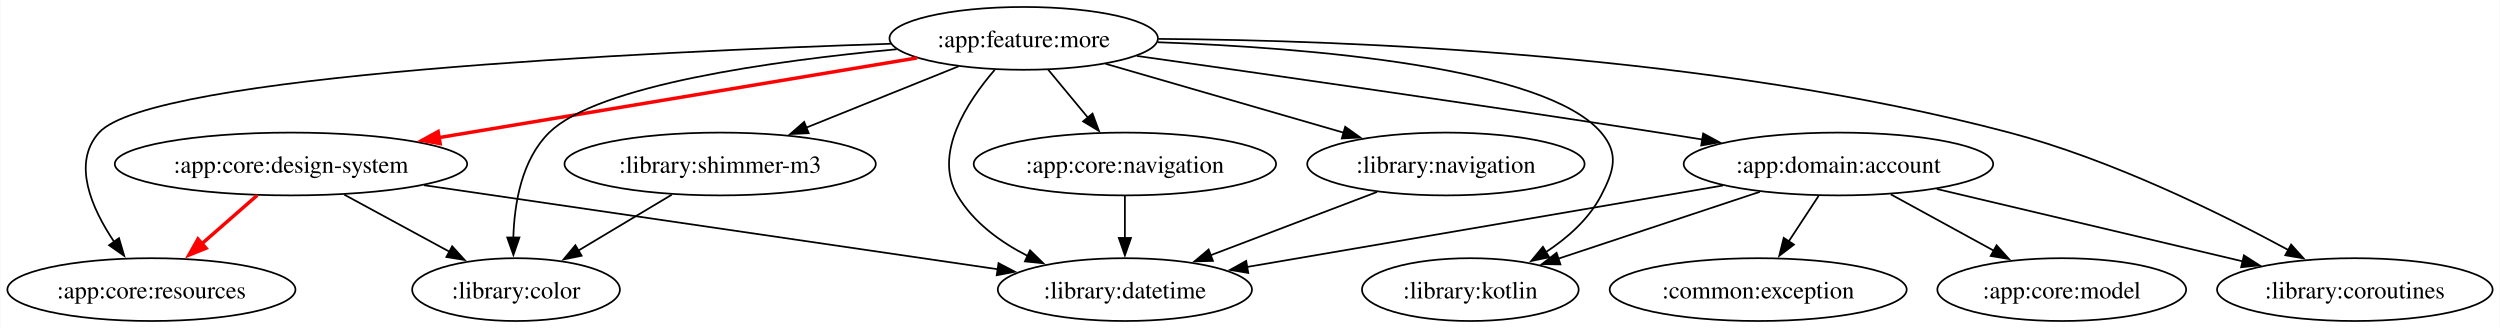
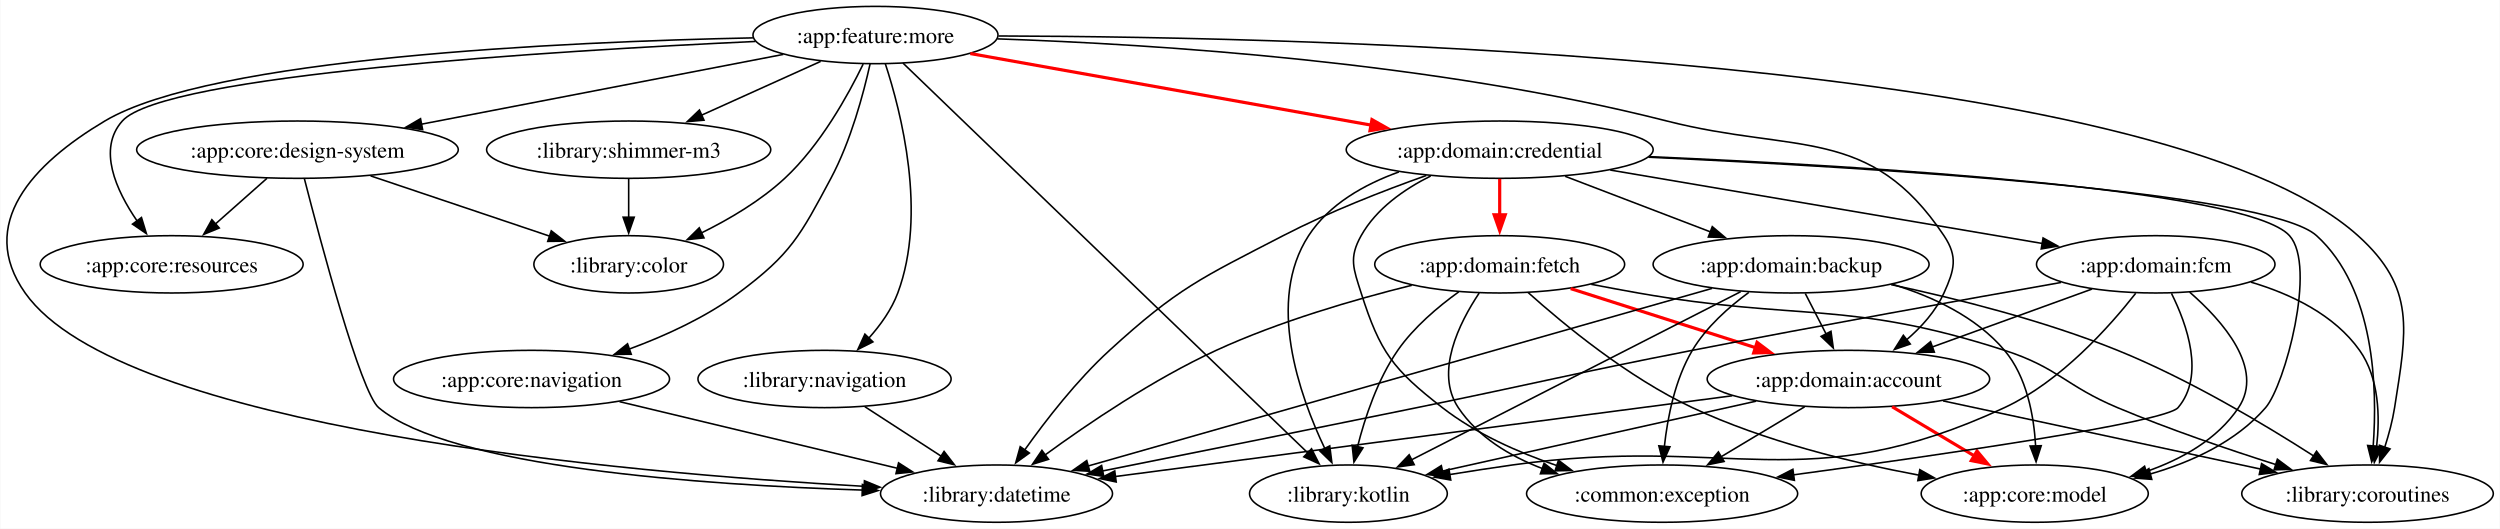
- <svg xmlns="http://www.w3.org/2000/svg" width="1433pt" height="188pt" viewBox="0 0 1432.56 188">
+ <svg xmlns="http://www.w3.org/2000/svg" width="1570pt" height="332pt" viewBox="0 0 1569.59 332">
  <g class="graph">
-     <path fill="#fff" d="M0 188V0h1432.56v188z" />
-     <g class="node" transform="translate(4 184)">
-       <ellipse cx="582.57" cy="-162" fill="none" stroke="#000" rx="76.94" ry="18" />
-       <text x="582.57" y="-156.95" font-family="Times,serif" font-size="14" text-anchor="middle">:app:feature:more</text>
-     </g>
-     <g class="node" transform="translate(4 184)">
-       <ellipse cx="162.57" cy="-90" fill="none" stroke="#000" rx="101" ry="18" />
-       <text x="162.57" y="-84.95" font-family="Times,serif" font-size="14" text-anchor="middle">:app:core:design-system</text>
-     </g>
-     <g stroke="red" stroke-width="2" class="edge">
-       <path fill="none" d="M525.5 33.18c-72.68 12.11-194.41 32.4-275.67 45.94" />
-       <path fill="red" d="m252.06 82.3-10.44-1.81 9.29-5.09z" />
-     </g>
-     <g class="node" transform="translate(4 184)">
-       <ellipse cx="640.57" cy="-90" fill="none" stroke="#000" rx="86.67" ry="18" />
-       <text x="640.57" y="-84.95" font-family="Times,serif" font-size="14" text-anchor="middle">:app:core:navigation</text>
-     </g>
-     <g stroke="#000" class="edge">
-       <path fill="none" d="M600.61 39.95c6.84 8.25 15.21 18.35 22.8 27.51" />
-       <path d="m626.01 65.11 3.69 9.94-9.08-5.47z" />
-     </g>
-     <g class="node" transform="translate(4 184)">
-       <ellipse cx="82.57" cy="-18" fill="none" stroke="#000" rx="82.57" ry="18" />
-       <text x="82.57" y="-12.95" font-family="Times,serif" font-size="14" text-anchor="middle">:app:core:resources</text>
-     </g>
-     <g stroke="#000" class="edge">
-       <path fill="none" d="M510.43 25.07C371.07 29.66 86.43 43 56.57 76c-15.72 17.38-4.34 43.29 8.68 62.68" />
-       <path d="m67.98 136.49 2.99 10.16-8.67-6.08z" />
-     </g>
-     <g class="node" transform="translate(4 184)">
-       <ellipse cx="291.57" cy="-18" fill="none" stroke="#000" rx="59.54" ry="18" />
-       <text x="291.57" y="-12.95" font-family="Times,serif" font-size="14" text-anchor="middle">:library:color</text>
-     </g>
-     <g stroke="#000" class="edge">
-       <path fill="none" d="M513.74 28.24C442.97 34.85 342.24 48.82 314.57 76c-15.77 15.5-19.98 40.65-20.55 60.27" />
-       <path d="m297.52 136.11-3.46 10.01-3.54-9.99z" />
-     </g>
-     <g class="node" transform="translate(4 184)">
-       <ellipse cx="838.57" cy="-18" fill="none" stroke="#000" rx="62.1" ry="18" />
-       <text x="838.57" y="-12.95" font-family="Times,serif" font-size="14" text-anchor="middle">:library:kotlin</text>
-     </g>
-     <g stroke="#000" class="edge">
-       <path fill="none" d="M663.44 24.21C750.84 27.4 885.57 38.47 917.57 76c10.38 12.18 7.36 21.79 0 36-7.01 13.54-19.25 24.36-31.83 32.6" />
-       <path d="m887.8 147.45-10.37 2.17 6.75-8.16z" />
-     </g>
-     <g class="node" transform="translate(4 184)">
-       <ellipse cx="824.57" cy="-90" fill="none" stroke="#000" rx="79.5" ry="18" />
-       <text x="824.57" y="-84.95" font-family="Times,serif" font-size="14" text-anchor="middle">:library:navigation</text>
-     </g>
-     <g stroke="#000" class="edge">
-       <path fill="none" d="M633.52 36.58c38.99 11.28 94.64 27.38 136.53 39.49" />
-       <path d="m770.84 72.66 8.64 6.14-10.58.58z" />
-     </g>
-     <g class="node" transform="translate(4 184)">
-       <ellipse cx="1345.57" cy="-18" fill="none" stroke="#000" rx="78.99" ry="18" />
-       <text x="1345.57" y="-12.95" font-family="Times,serif" font-size="14" text-anchor="middle">:library:coroutines</text>
-     </g>
-     <g stroke="#000" class="edge">
-       <path fill="none" d="M663.81 22.3c110.12.77 317.72 8.83 487.76 53.7 58.37 15.4 121.22 46.38 160.09 67.4" />
-       <path d="m1313.06 140.18 7.09 7.88-10.45-1.74z" />
-     </g>
-     <g class="node" transform="translate(4 184)">
-       <ellipse cx="640.57" cy="-18" fill="none" stroke="#000" rx="72.85" ry="18" />
-       <text x="640.57" y="-12.95" font-family="Times,serif" font-size="14" text-anchor="middle">:library:datetime</text>
-     </g>
-     <g stroke="#000" class="edge">
-       <path fill="none" d="M569.95 40.03C554.1 58.42 534.57 88.27 548.57 112c9.09 15.4 24.43 26.63 40.22 34.69" />
-       <path d="m590.21 143.49 7.58 7.4-10.54-1.06z" />
-     </g>
-     <g class="node" transform="translate(4 184)">
-       <ellipse cx="408.57" cy="-90" fill="none" stroke="#000" rx="89.23" ry="18" />
-       <text x="408.57" y="-84.95" font-family="Times,serif" font-size="14" text-anchor="middle">:library:shimmer-m3</text>
-     </g>
-     <g stroke="#000" class="edge">
-       <path fill="none" d="M549.24 38.02c-25.47 10.25-59.5 23.93-87.22 35.09" />
-       <path d="m463.33 76.35-10.58.49 7.97-6.98z" />
-     </g>
-     <g class="node" transform="translate(4 184)">
-       <ellipse cx="1049.57" cy="-90" fill="none" stroke="#000" rx="88.71" ry="18" />
-       <text x="1049.57" y="-84.95" font-family="Times,serif" font-size="14" text-anchor="middle">:app:domain:account</text>
-     </g>
-     <g stroke="#000" class="edge">
-       <path fill="none" d="M651.39 32.06C724.23 42.33 845.98 59.76 950.57 76c8.16 1.27 16.67 2.62 25.16 3.99" />
-       <path d="m976.03 76.49 9.31 5.06-10.43 1.85z" />
-     </g>
-     <g stroke="red" stroke-width="2" class="edge">
-       <path fill="none" d="M147.21 111.95c-9.93 8.68-22.19 19.41-33.08 28.94" />
-       <path fill="red" d="m117.87 142.27-9.83 3.95 5.22-9.22z" />
-     </g>
-     <g stroke="#000" class="edge">
-       <path fill="none" d="M197.14 111.59c18.07 9.8 41.09 22.29 60.33 32.73" />
-       <path d="m258.97 141.16 7.12 7.84-10.45-1.69z" />
-     </g>
-     <g stroke="#000" class="edge">
-       <path fill="none" d="M242.84 106.17c90.4 13.24 239.95 35.14 328.84 48.16" />
-       <path d="m572.13 150.85 9.38 4.92-10.4 2.01z" />
-     </g>
-     <g stroke="#000" class="edge">
-       <path fill="none" d="M644.57 112.3v24.16" />
-       <path d="m648.07 136.38-3.5 10-3.5-10z" />
-     </g>
-     <g stroke="#000" class="edge">
-       <path fill="none" d="M789.1 110.02c-27.93 10.62-65.58 24.95-95.45 36.31" />
-       <path d="m695.04 149.55-10.59.28 8.1-6.83z" />
-     </g>
-     <g stroke="#000" class="edge">
-       <path fill="none" d="M384.84 111.59c-16.04 9.6-36.4 21.78-53.62 32.08" />
-       <path d="m333.17 146.58-10.37 2.13 6.78-8.14z" />
-     </g>
-     <g stroke="#000" class="edge">
-       <path fill="none" d="M1008.57 109.93c-34.01 11.28-80.67 26.76-115.87 38.44" />
-       <path d="m894.21 151.56-10.6-.18 8.39-6.47z" />
-     </g>
-     <g stroke="#000" class="edge">
-       <path fill="none" d="M1109.94 108.33c50.01 11.83 123.03 29.09 175.3 41.46" />
-       <path d="m1286 146.37 8.92 5.71-10.53 1.1z" />
-     </g>
-     <g stroke="#000" class="edge">
-       <path fill="none" d="M987.4 106.32c-74.99 12.84-196.69 33.67-273.12 46.75" />
-       <path d="m715.28 156.45-10.44-1.76 9.26-5.14z" />
-     </g>
-     <g class="node" transform="translate(4 184)">
-       <ellipse cx="1177.57" cy="-18" fill="none" stroke="#000" rx="71.31" ry="18" />
-       <text x="1177.57" y="-12.95" font-family="Times,serif" font-size="14" text-anchor="middle">:app:core:model</text>
-     </g>
-     <g stroke="#000" class="edge">
-       <path fill="none" d="M1083.58 111.41c17.67 9.66 40.19 21.98 59.2 32.37" />
-       <path d="m1144.21 140.58 7.09 7.87-10.45-1.73z" />
-     </g>
-     <g class="node" transform="translate(4 184)">
-       <ellipse cx="1003.57" cy="-18" fill="none" stroke="#000" rx="85.13" ry="18" />
-       <text x="1003.57" y="-12.95" font-family="Times,serif" font-size="14" text-anchor="middle">:common:exception</text>
-     </g>
-     <g stroke="#000" class="edge">
-       <path fill="none" d="M1042.2 112.3c-5.18 7.89-11.43 17.4-17.18 26.15" />
-       <path d="m1028.06 140.2-8.42 6.43 2.57-10.28z" />
+     <path fill="#fff" d="M0 332V0h1569.59v332z" />
+     <g class="node" transform="translate(4 328)">
+       <ellipse cx="545.6" cy="-306" fill="none" stroke="#000" rx="76.94" ry="18" />
+       <text x="545.6" y="-300.95" font-family="Times,serif" font-size="14" text-anchor="middle">:app:feature:more</text>
+     </g>
+     <g class="node" transform="translate(4 328)">
+       <ellipse cx="182.6" cy="-234" fill="none" stroke="#000" rx="101" ry="18" />
+       <text x="182.6" y="-228.95" font-family="Times,serif" font-size="14" text-anchor="middle">:app:core:design-system</text>
+     </g>
+     <g stroke="#000" class="edge">
+       <path fill="none" d="M491.68 34.17c-61.53 11.86-159.14 30.69-227.33 43.84" />
+       <path d="m265.21 81.41-10.48-1.55 9.16-5.33z" />
+     </g>
+     <g class="node" transform="translate(4 328)">
+       <ellipse cx="329.6" cy="-90" fill="none" stroke="#000" rx="86.67" ry="18" />
+       <text x="329.6" y="-84.95" font-family="Times,serif" font-size="14" text-anchor="middle">:app:core:navigation</text>
+     </g>
+     <g stroke="#000" class="edge">
+       <path fill="none" d="M546.21 40.15C542.1 58.64 534.14 88.58 521.6 112c-19.39 36.23-25.04 47.46-58 72-20.42 15.2-45.82 26.82-68.74 35.25" />
+       <path d="m396.22 222.49-10.6.03 8.27-6.63z" />
+     </g>
+     <g class="node" transform="translate(4 328)">
+       <ellipse cx="103.6" cy="-162" fill="none" stroke="#000" rx="82.57" ry="18" />
+       <text x="103.6" y="-156.95" font-family="Times,serif" font-size="14" text-anchor="middle">:app:core:resources</text>
+     </g>
+     <g stroke="#000" class="edge">
+       <path fill="none" d="M474.21 26.03C347.39 31.92 102.59 46.93 76.6 76c-15.67 17.53-3.98 43.43 9.3 62.77" />
+       <path d="m88.64 136.59 3.1 10.13-8.74-5.98z" />
+     </g>
+     <g class="node" transform="translate(4 328)">
+       <ellipse cx="390.6" cy="-162" fill="none" stroke="#000" rx="59.54" ry="18" />
+       <text x="390.6" y="-156.95" font-family="Times,serif" font-size="14" text-anchor="middle">:library:color</text>
+     </g>
+     <g stroke="#000" class="edge">
+       <path fill="none" d="M541.87 40.23c-9.4 19.4-26.81 50.92-49.27 71.77-15.16 14.08-34.77 25.65-52.46 34.35" />
+       <path d="m441.9 149.39-10.53 1.1 7.55-7.43z" />
+     </g>
+     <g class="node" transform="translate(4 328)">
+       <ellipse cx="842.6" cy="-18" fill="none" stroke="#000" rx="62.1" ry="18" />
+       <text x="842.6" y="-12.95" font-family="Times,serif" font-size="14" text-anchor="middle">:library:kotlin</text>
+     </g>
+     <g stroke="#000" class="edge">
+       <path fill="none" d="M566.85 39.61c50.04 48.18 195.37 188.13 254.39 244.97" />
+       <path d="m823.44 281.83 4.77 9.46-9.63-4.41z" />
+     </g>
+     <g class="node" transform="translate(4 328)">
+       <ellipse cx="513.6" cy="-90" fill="none" stroke="#000" rx="79.5" ry="18" />
+       <text x="513.6" y="-84.95" font-family="Times,serif" font-size="14" text-anchor="middle">:library:navigation</text>
+     </g>
+     <g stroke="#000" class="edge">
+       <path fill="none" d="M555.79 40.1c9.89 30.14 26.36 94.22 7.81 143.9-3.88 10.39-10.82 20.1-18.15 28.29" />
+       <path d="m547.98 214.7-9.46 4.76 4.43-9.62z" />
+     </g>
+     <g class="node" transform="translate(4 328)">
+       <ellipse cx="1482.6" cy="-18" fill="none" stroke="#000" rx="78.99" ry="18" />
+       <text x="1482.6" y="-12.95" font-family="Times,serif" font-size="14" text-anchor="middle">:library:coroutines</text>
+     </g>
+     <g stroke="#000" class="edge">
+       <path fill="none" d="M626.88 22.59c200.16.56 728.58 12.91 853.72 125.41 36.5 32.81 30.59 59.51 23 108-1.28 8.21-3.62 16.89-6.16 24.79" />
+       <path d="m1500.74 281.93-6.58 8.3-.03-10.59z" />
+     </g>
+     <g class="node" transform="translate(4 328)">
+       <ellipse cx="621.6" cy="-18" fill="none" stroke="#000" rx="72.85" ry="18" />
+       <text x="621.6" y="-12.95" font-family="Times,serif" font-size="14" text-anchor="middle">:library:datetime</text>
+     </g>
+     <g stroke="#000" class="edge">
+       <path fill="none" d="M472.63 23.78C353.84 26.24 132.54 36.2 65.6 76c-45.46 27.03-80.51 64.8-50 108 60.05 85.01 374.88 112.86 527.24 121.44" />
+       <path d="m542.66 301.92 9.8 4.04-10.18 2.95z" />
+     </g>
+     <g class="node" transform="translate(4 328)">
+       <ellipse cx="390.6" cy="-234" fill="none" stroke="#000" rx="89.23" ry="18" />
+       <text x="390.6" y="-228.95" font-family="Times,serif" font-size="14" text-anchor="middle">:library:shimmer-m3</text>
+     </g>
+     <g stroke="#000" class="edge">
+       <path fill="none" d="M515.2 38.54c-22.06 9.96-50.96 23.01-74.94 33.84" />
+       <path d="m441.91 75.47-10.55.93 7.67-7.31z" />
+     </g>
+     <g class="node" transform="translate(4 328)">
+       <ellipse cx="1156.6" cy="-90" fill="none" stroke="#000" rx="88.71" ry="18" />
+       <text x="1156.6" y="-84.95" font-family="Times,serif" font-size="14" text-anchor="middle">:app:domain:account</text>
+     </g>
+     <g stroke="#000" class="edge">
+       <path fill="none" d="M626.15 24.41c98.64 3.34 274.76 14.5 420.45 51.59 81.11 20.65 127.49 2.42 174 72 8.89 13.3 6.58 21.41 0 36-5.16 11.45-14.15 21.41-23.62 29.52" />
+       <path d="m1199.44 216.04-10.02 3.46 5.67-8.95z" />
+     </g>
+     <g class="node" transform="translate(4 328)">
+       <ellipse cx="937.6" cy="-234" fill="none" stroke="#000" rx="96.39" ry="18" />
+       <text x="937.6" y="-228.95" font-family="Times,serif" font-size="14" text-anchor="middle">:app:domain:credential</text>
+     </g>
+     <g stroke="red" stroke-width="2" class="edge">
+       <path fill="none" d="M609.14 33.63c67.64 12.08 178.31 31.84 253.21 45.22" />
+       <path fill="red" d="m861.38 75.12 9.23 5.2-10.46 1.69z" />
+     </g>
+     <g stroke="#000" class="edge">
+       <path fill="none" d="M167.48 111.95c-9.7 8.59-21.67 19.19-32.34 28.65" />
+       <path d="m137.49 143.19-9.81 4.02 5.17-9.25z" />
+     </g>
+     <g stroke="#000" class="edge">
+       <path fill="none" d="M232.51 110.45c33.35 11.22 78.45 26.4 112.61 37.9" />
+       <path d="m346 144.95 8.36 6.51-10.59.13z" />
+     </g>
+     <g stroke="#000" class="edge">
+       <path fill="none" d="M190.94 112.2c10.13 39.53 35.34 134.26 46.66 143.8 44.63 37.58 203.82 48.59 303.9 51.77" />
+       <path d="m541.39 304.27 9.9 3.79-10.1 3.2z" />
+     </g>
+     <g stroke="#000" class="edge">
+       <path fill="none" d="M388.87 252.25c49.75 11.93 122.8 29.44 174.57 41.85" />
+       <path d="m564.09 290.66 8.91 5.73-10.54 1.07z" />
+     </g>
+     <g stroke="#000" class="edge">
+       <path fill="none" d="M542.92 255.41c14.36 9.31 32.52 21.08 48.16 31.22" />
+       <path d="m592.68 283.49 6.49 8.38-10.3-2.5z" />
+     </g>
+     <g stroke="#000" class="edge">
+       <path fill="none" d="M394.6 112.3v24.16" />
+       <path d="m398.1 136.38-3.5 10-3.5-10z" />
+     </g>
+     <g stroke="#000" class="edge">
+       <path fill="none" d="M1102.64 251.92c-56.15 12.52-140.87 31.41-197.29 43.98" />
+       <path d="M906.46 299.24 895.94 298l9-5.59z" />
+     </g>
+     <g stroke="#000" class="edge">
+       <path fill="none" d="M1220.02 251.76c56.33 12.09 140.84 30.24 199.56 42.85" />
+       <path d="m1420.07 291.13 9.04 5.53-10.51 1.32z" />
+     </g>
+     <g stroke="#000" class="edge">
+       <path fill="none" d="M1087.61 248.55c-101.69 13.31-285.05 37.3-387.53 50.71" />
+       <path d="m700.77 302.69-10.37-2.17 9.46-4.77z" />
+     </g>
+     <g class="node" transform="translate(4 328)">
+       <ellipse cx="1273.6" cy="-18" fill="none" stroke="#000" rx="71.31" ry="18" />
+       <text x="1273.6" y="-12.95" font-family="Times,serif" font-size="14" text-anchor="middle">:app:core:model</text>
+     </g>
+     <g stroke="red" stroke-width="2" class="edge">
+       <path fill="none" d="M1188.03 255.41c15.81 9.46 35.89 21.47 53.02 31.72" />
+       <path fill="red" d="m1241.36 283.24 6.79 8.14-10.38-2.13z" />
+     </g>
+     <g class="node" transform="translate(4 328)">
+       <ellipse cx="1039.6" cy="-18" fill="none" stroke="#000" rx="85.13" ry="18" />
+       <text x="1039.6" y="-12.95" font-family="Times,serif" font-size="14" text-anchor="middle">:common:exception</text>
+     </g>
+     <g stroke="#000" class="edge">
+       <path fill="none" d="M1133.17 255.41c-15.69 9.39-35.59 21.3-52.65 31.5" />
+       <path d="m1082.54 289.78-10.38 2.13 6.79-8.13z" />
+     </g>
+     <g stroke="#000" class="edge">
+       <path fill="none" d="M878.29 107.99c-21.74 7.82-43.82 20.26-56.69 40.01-26.61 40.85-6.06 99.67 10.21 133.75" />
+       <path d="m834.87 280.02 1.34 10.51-7.61-7.38z" />
+     </g>
+     <g stroke="#000" class="edge">
+       <path fill="none" d="M1035 98.72c139.51 6.42 389.28 21.66 419.6 49.28 36.63 33.36 38.27 95.66 35.55 132.21" />
+       <path d="m1493.65 280.39-4.41 9.64-2.57-10.28z" />
+     </g>
+     <g stroke="#000" class="edge">
+       <path fill="none" d="M895.52 110.2c-26.85 9.54-61 22.83-89.92 37.8-51.56 26.69-66.15 32.83-109 72-20.52 18.77-39.94 43.79-53.26 62.52" />
+       <path d="m646.23 284.5-8.59 6.2 2.85-10.2z" />
+     </g>
+     <g stroke="#000" class="edge">
+       <path fill="none" d="M1035.65 98.39c136.36 5.9 375.63 20.32 401.95 49.61 17.28 19.22-2.97 94.09-15 108-18.49 21.38-46.35 34.14-72.73 41.76" />
+       <path d="m1351.11 301.05-10.57-.82 8.77-5.95z" />
+     </g>
+     <g stroke="#000" class="edge">
+       <path fill="none" d="M898.28 110.5c-16.75 8.37-34.15 20.54-43.68 37.5-7.83 13.95-4.85 20.75 0 36 11.9 37.37 20.04 47.94 51 72 21 16.32 47.62 28.11 71.85 36.37" />
+       <path d="m978.52 289.03 8.44 6.42-10.6.24z" />
+     </g>
+     <g class="node" transform="translate(4 328)">
+       <ellipse cx="937.6" cy="-162" fill="none" stroke="#000" rx="78.48" ry="18" />
+       <text x="937.6" y="-156.95" font-family="Times,serif" font-size="14" text-anchor="middle">:app:domain:fetch</text>
+     </g>
+     <g stroke="red" stroke-width="2" class="edge">
+       <path fill="none" d="M941.6 112.3v24.16" />
+       <path fill="red" d="m945.1 134.87-3.5 10-3.5-10z" />
+     </g>
+     <g class="node" transform="translate(4 328)">
+       <ellipse cx="1120.6" cy="-162" fill="none" stroke="#000" rx="86.67" ry="18" />
+       <text x="1120.6" y="-156.95" font-family="Times,serif" font-size="14" text-anchor="middle">:app:domain:backup</text>
+     </g>
+     <g stroke="#000" class="edge">
+       <path fill="none" d="M982.67 110.71c27.01 10.33 62.53 23.92 91.29 34.92" />
+       <path d="m1075.11 142.32 8.09 6.84-10.59-.3z" />
+     </g>
+     <g class="node" transform="translate(4 328)">
+       <ellipse cx="1349.6" cy="-162" fill="none" stroke="#000" rx="74.89" ry="18" />
+       <text x="1349.6" y="-156.95" font-family="Times,serif" font-size="14" text-anchor="middle">:app:domain:fcm</text>
+     </g>
+     <g stroke="#000" class="edge">
+       <path fill="none" d="M1011.03 106.8c75.52 12.83 195.61 33.23 271.69 46.16" />
+       <path d="m1282.85 149.43 9.28 5.12-10.45 1.78z" />
+     </g>
+     <g stroke="#000" class="edge">
+       <path fill="none" d="M915.93 183.25c-13.03 9.37-28.2 22.18-38.33 36.75-12.69 18.27-20.65 42.25-25.32 60.71" />
+       <path d="m855.75 281.24-5.68 8.95-1.13-10.54z" />
+     </g>
+     <g stroke="#000" class="edge">
+       <path fill="none" d="M999.11 178.55c9.83 1.89 19.94 3.77 29.49 5.45 101.91 17.92 131.54 4.21 230 36 33.67 10.87 38.38 22.31 71 36 32.37 13.59 69.55 26.26 99.6 35.81" />
+       <path d="m1429.99 288.39 8.49 6.33-10.59.35z" />
+     </g>
+     <g stroke="#000" class="edge">
+       <path fill="none" d="M886.4 179.14c-35.91 8.93-83.25 22.67-122.8 40.86-39.38 18.12-80.67 46.11-107.71 65.86" />
+       <path d="m658.29 288.44-10.12 3.13 5.96-8.76z" />
+     </g>
+     <g stroke="red" stroke-width="2" class="edge">
+       <path fill="none" d="M986.18 181.25c34.04 10.88 81.17 25.94 117.86 37.67" />
+       <path fill="red" d="m1103.23 214.99 8.46 6.38-10.59.29z" />
+     </g>
+     <g stroke="#000" class="edge">
+       <path fill="none" d="M959.41 183.67c22.39 20.06 62.81 53.42 103.19 72.33 45.07 21.1 99.52 34.41 142.35 42.42" />
+       <path d="m1205.43 294.95 9.22 5.22-10.46 1.67z" />
+     </g>
+     <g stroke="#000" class="edge">
+       <path fill="none" d="M928.72 184.03c-12.62 18.93-27.96 49.75-13.12 71.97 12.29 18.39 32.27 30.41 52.83 38.26" />
+       <path d="m969.47 290.91 8.3 6.59-10.6.03z" />
+     </g>
+     <g stroke="#000" class="edge">
+       <path fill="none" d="M1092.98 183.15c-50.93 26.02-151.06 77.16-206.71 105.59" />
+       <path d="m887.93 291.82-10.49 1.43 7.31-7.67z" />
+     </g>
+     <g stroke="#000" class="edge">
+       <path fill="none" d="M1187.41 178.76c41.29 8.81 96.02 22.56 142.19 41.24 44.69 18.07 92.37 46.57 123.3 66.43" />
+       <path d="m1454.58 283.35 6.49 8.38-10.3-2.51z" />
+     </g>
+     <g stroke="#000" class="edge">
+       <path fill="none" d="M1074.93 181.13c-93.05 26.48-293.1 83.41-391.82 111.51" />
+       <path d="m684.19 295.97-10.58-.63 8.66-6.11z" />
+     </g>
+     <g stroke="#000" class="edge">
+       <path fill="none" d="M1133.5 184.3c3.97 7.72 8.74 16.99 13.16 25.59" />
+       <path d="m1149.65 208.06 1.46 10.49-7.68-7.29z" />
+     </g>
+     <g stroke="#000" class="edge">
+       <path fill="none" d="M1188.3 178.55c25.29 7.7 52.53 20.44 70.3 41.45 14.05 16.6 18.48 41.08 19.58 60.17" />
+       <path d="m1281.68 279.91-3.23 10.09-3.77-9.9z" />
+     </g>
+     <g stroke="#000" class="edge">
+       <path fill="none" d="M1098.06 183.62c-12.6 9.22-26.77 21.78-35.46 36.38-10.88 18.29-15.57 41.97-17.57 60.31" />
+       <path d="m1048.52 280.58-4.35 9.66-2.63-10.26z" />
+     </g>
+     <g stroke="#000" class="edge">
+       <path fill="none" d="M1341.02 184.17c-16.39 20.92-47.16 55.47-82.42 71.83-125.42 58.19-172.08 16.74-309 36-12.77 1.8-26.4 3.91-39.42 6.02" />
+       <path d="m910.86 301.46-10.44-1.84 9.3-5.07z" />
+     </g>
+     <g stroke="#000" class="edge">
+       <path fill="none" d="M1413.41 177.19c25.21 7.49 52.32 20.45 68.19 42.81 12.33 17.37 12.85 41.79 10.69 60.66" />
+       <path d="m1495.78 280.97-4.93 9.38-1.99-10.4z" />
+     </g>
+     <g stroke="#000" class="edge">
+       <path fill="none" d="M1294.17 177.38c-58.87 10.38-151.55 27.01-231.57 42.62-77.08 15.04-96.05 20.27-173 36-67.24 13.75-144.18 29.16-197.58 39.8" />
+       <path d="m692.97 299.18-10.49-1.48 9.12-5.38z" />
+     </g>
+     <g stroke="#000" class="edge">
+       <path fill="none" d="M1313.61 181.5c-29.16 10.58-68.96 25.02-100.65 36.51" />
+       <path d="m1214.56 221.15-10.59.12 8.2-6.7z" />
+     </g>
+     <g stroke="#000" class="edge">
+       <path fill="none" d="M1374.86 183.44c20.8 18.13 47.15 48.01 30.74 72.56-13.32 19.94-35.68 32.38-58.01 40.15" />
+       <path d="m1348.7 299.47-10.59-.33 8.48-6.35z" />
+     </g>
+     <g stroke="#000" class="edge">
+       <path fill="none" d="M1363.46 184.22c9.81 19.68 21.16 51.76 4.14 71.78-7.84 9.23-148.29 29.59-241.67 42.22" />
+       <path d="m1126.67 301.65-10.38-2.13 9.44-4.81z" />
    </g>
  </g>
</svg>
